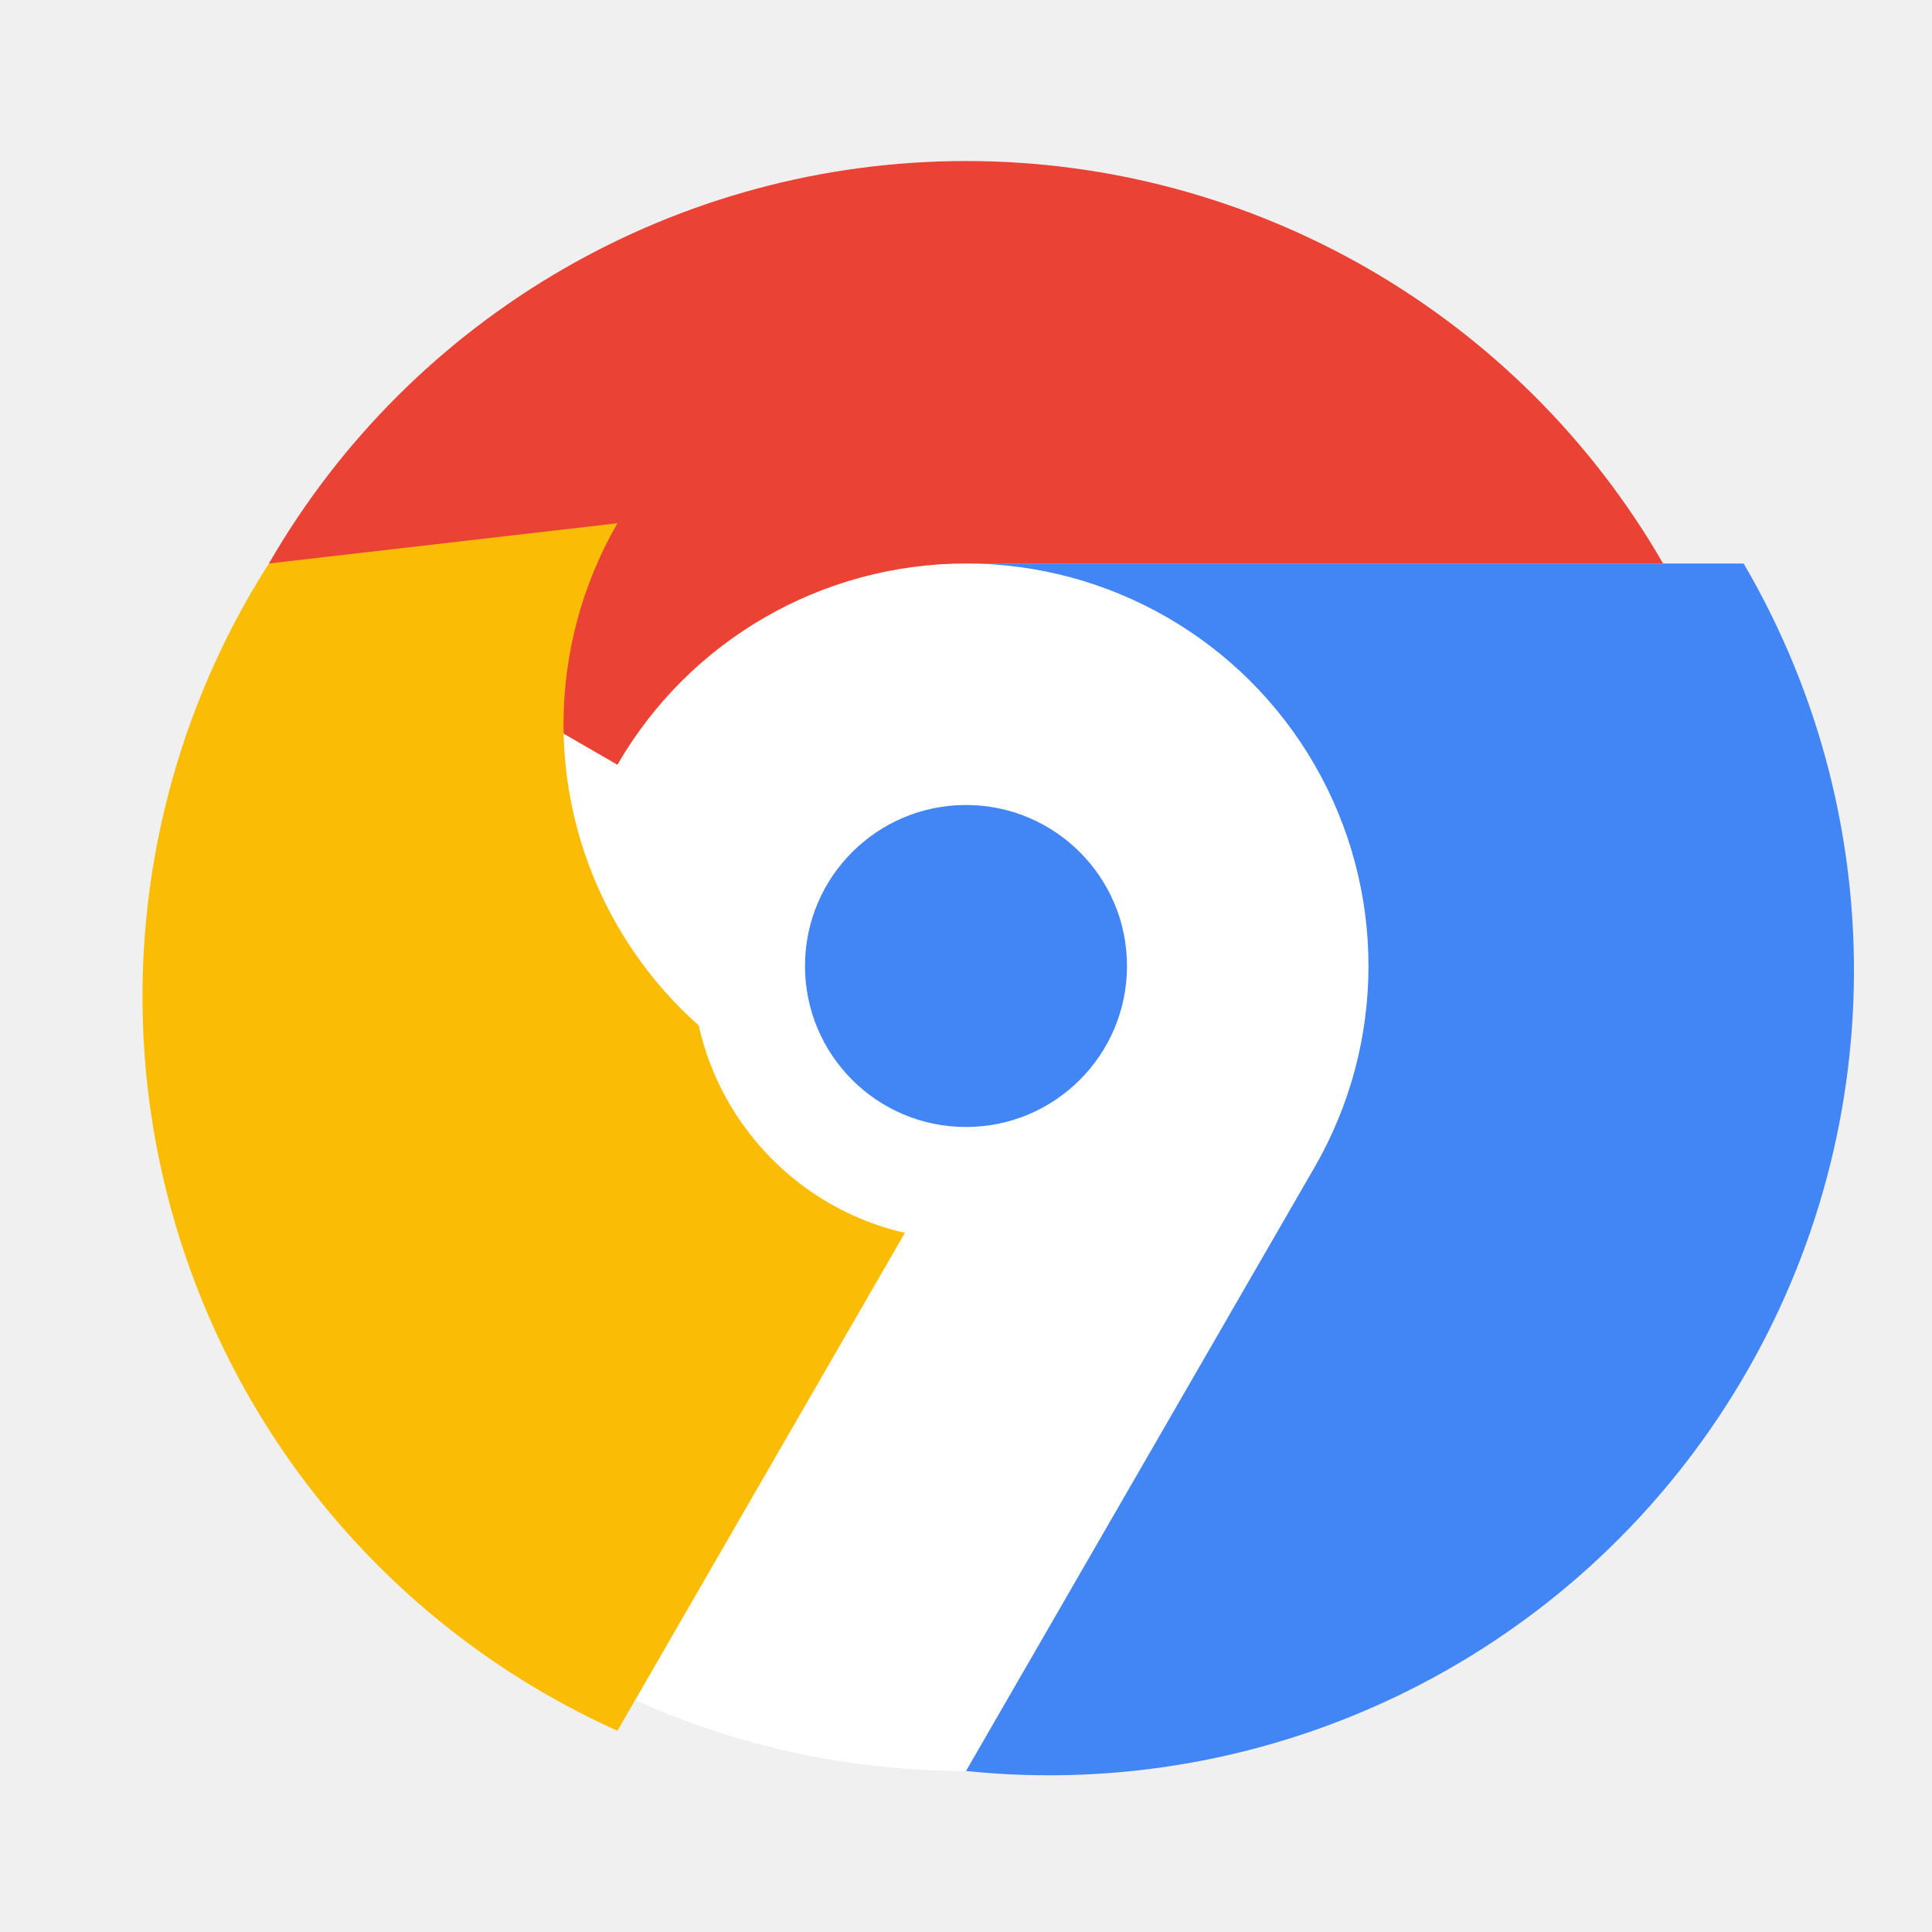
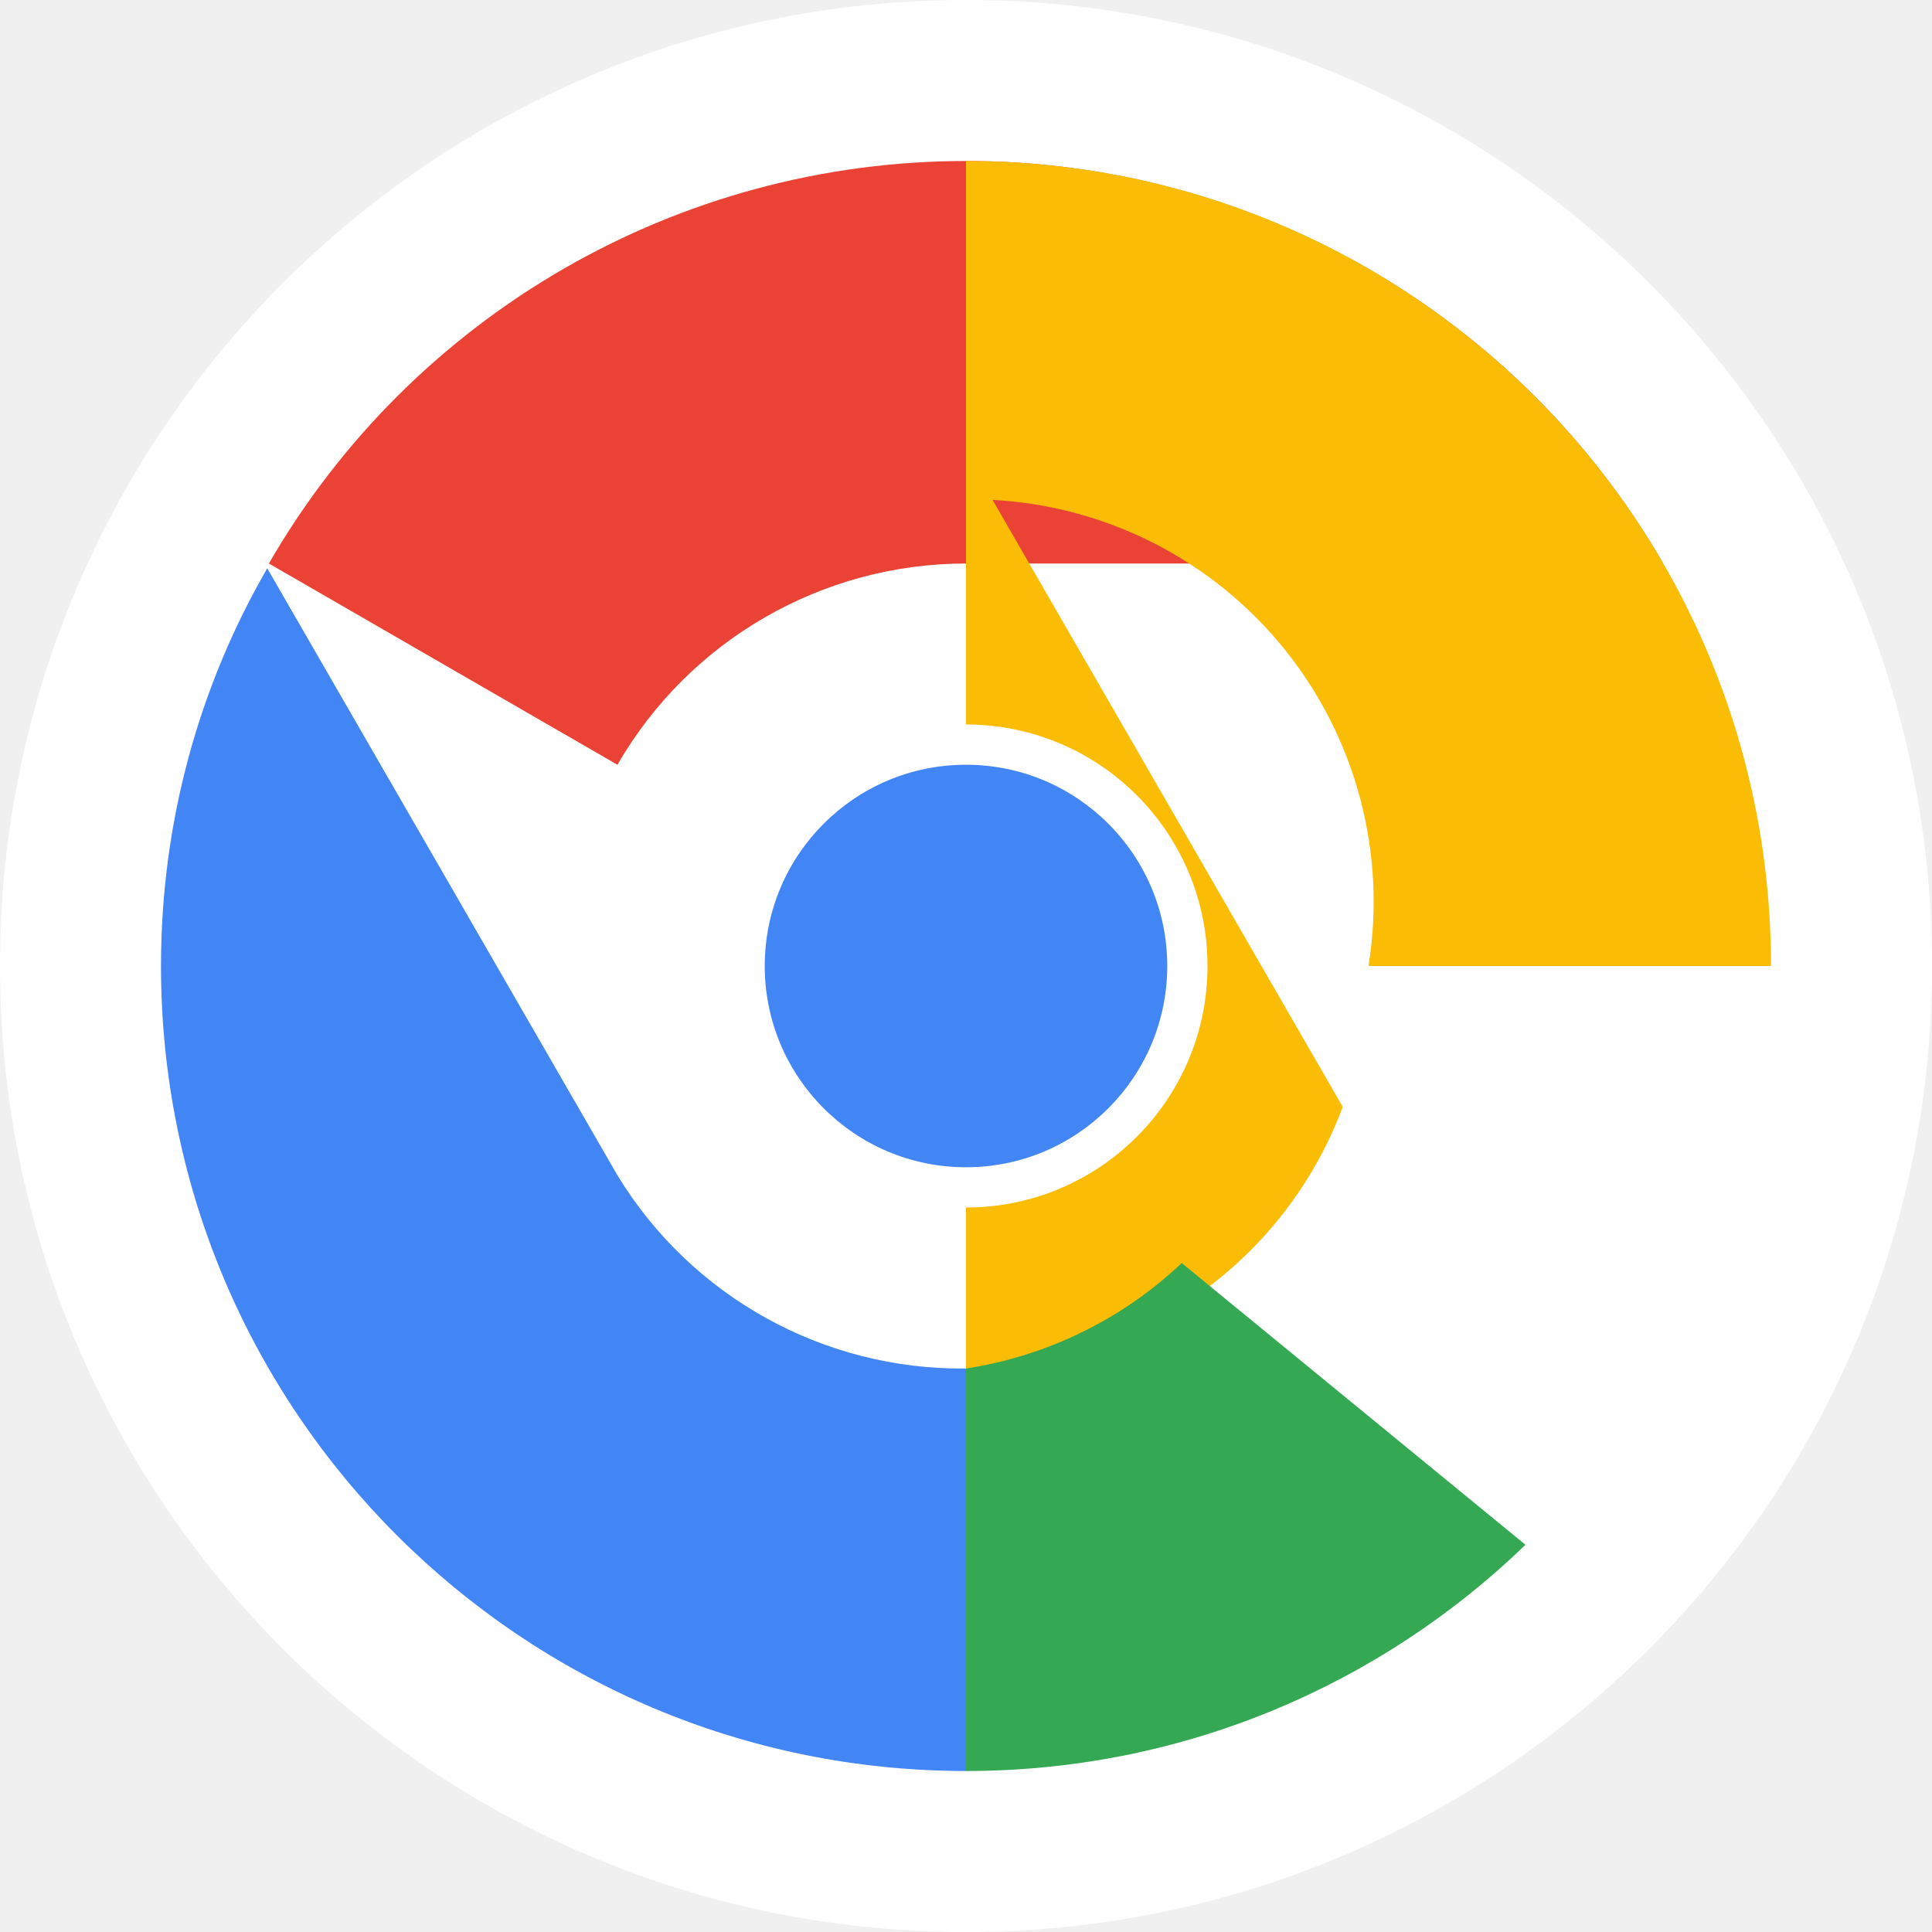
- <svg xmlns="http://www.w3.org/2000/svg" viewBox="0 0 24 24" fill="none">
-   <circle cx="12" cy="12" r="10" fill="#fff" />
-   <path d="M12 2a10 10 0 0 1 8.66 5H12a5 5 0 0 0-4.33 2.5L3.34 7A10 10 0 0 1 12 2Z" fill="#EA4335" />
-   <path d="M21.66 7H12a5 5 0 0 1 4.33 7.5l-4.33 7.5a10 10 0 0 0 9.66-15Z" fill="#4285F4" />
-   <path d="M3.34 7A10 10 0 0 0 7.67 21.5L12 14a5 5 0 0 1-4.33-7.5L3.34 7Z" fill="#FBBC05" />
-   <circle cx="12" cy="12" r="3.4" fill="#fff" />
-   <circle cx="12" cy="12" r="2" fill="#4285F4" />
+ <svg xmlns="http://www.w3.org/2000/svg" viewBox="0 0 24 24">
+   <path fill="#fff" d="M12 0C5.373 0 0 5.373 0 12s5.373 12 12 12 12-5.373 12-12S18.627 0 12 0Z" />
+   <path fill="#EA4335" d="M12 2a10 10 0 0 1 8.66 5H12a5 5 0 0 0-4.33 2.5L3.34 7A10 10 0 0 1 12 2Z" />
+   <path fill="#4285F4" d="M2 12c0-1.8.48-3.49 1.32-4.94l4.35 7.54A5 5 0 0 0 12 17v5C6.477 22 2 17.523 2 12Z" />
+   <path fill="#FBBC05" d="M12 17a5 5 0 0 0 4.68-3.25l-4.35-7.54A5 5 0 0 1 17 12h5c0-5.523-4.477-10-10-10" />
+   <path fill="#34A853" d="M12 22c2.7 0 5.15-1.07 6.95-2.81l-4.27-3.5A5 5 0 0 1 12 17Z" />
+   <circle cx="12" cy="12" r="3" fill="#fff" />
+   <circle cx="12" cy="12" r="2.5" fill="#4285F4" />
</svg>
